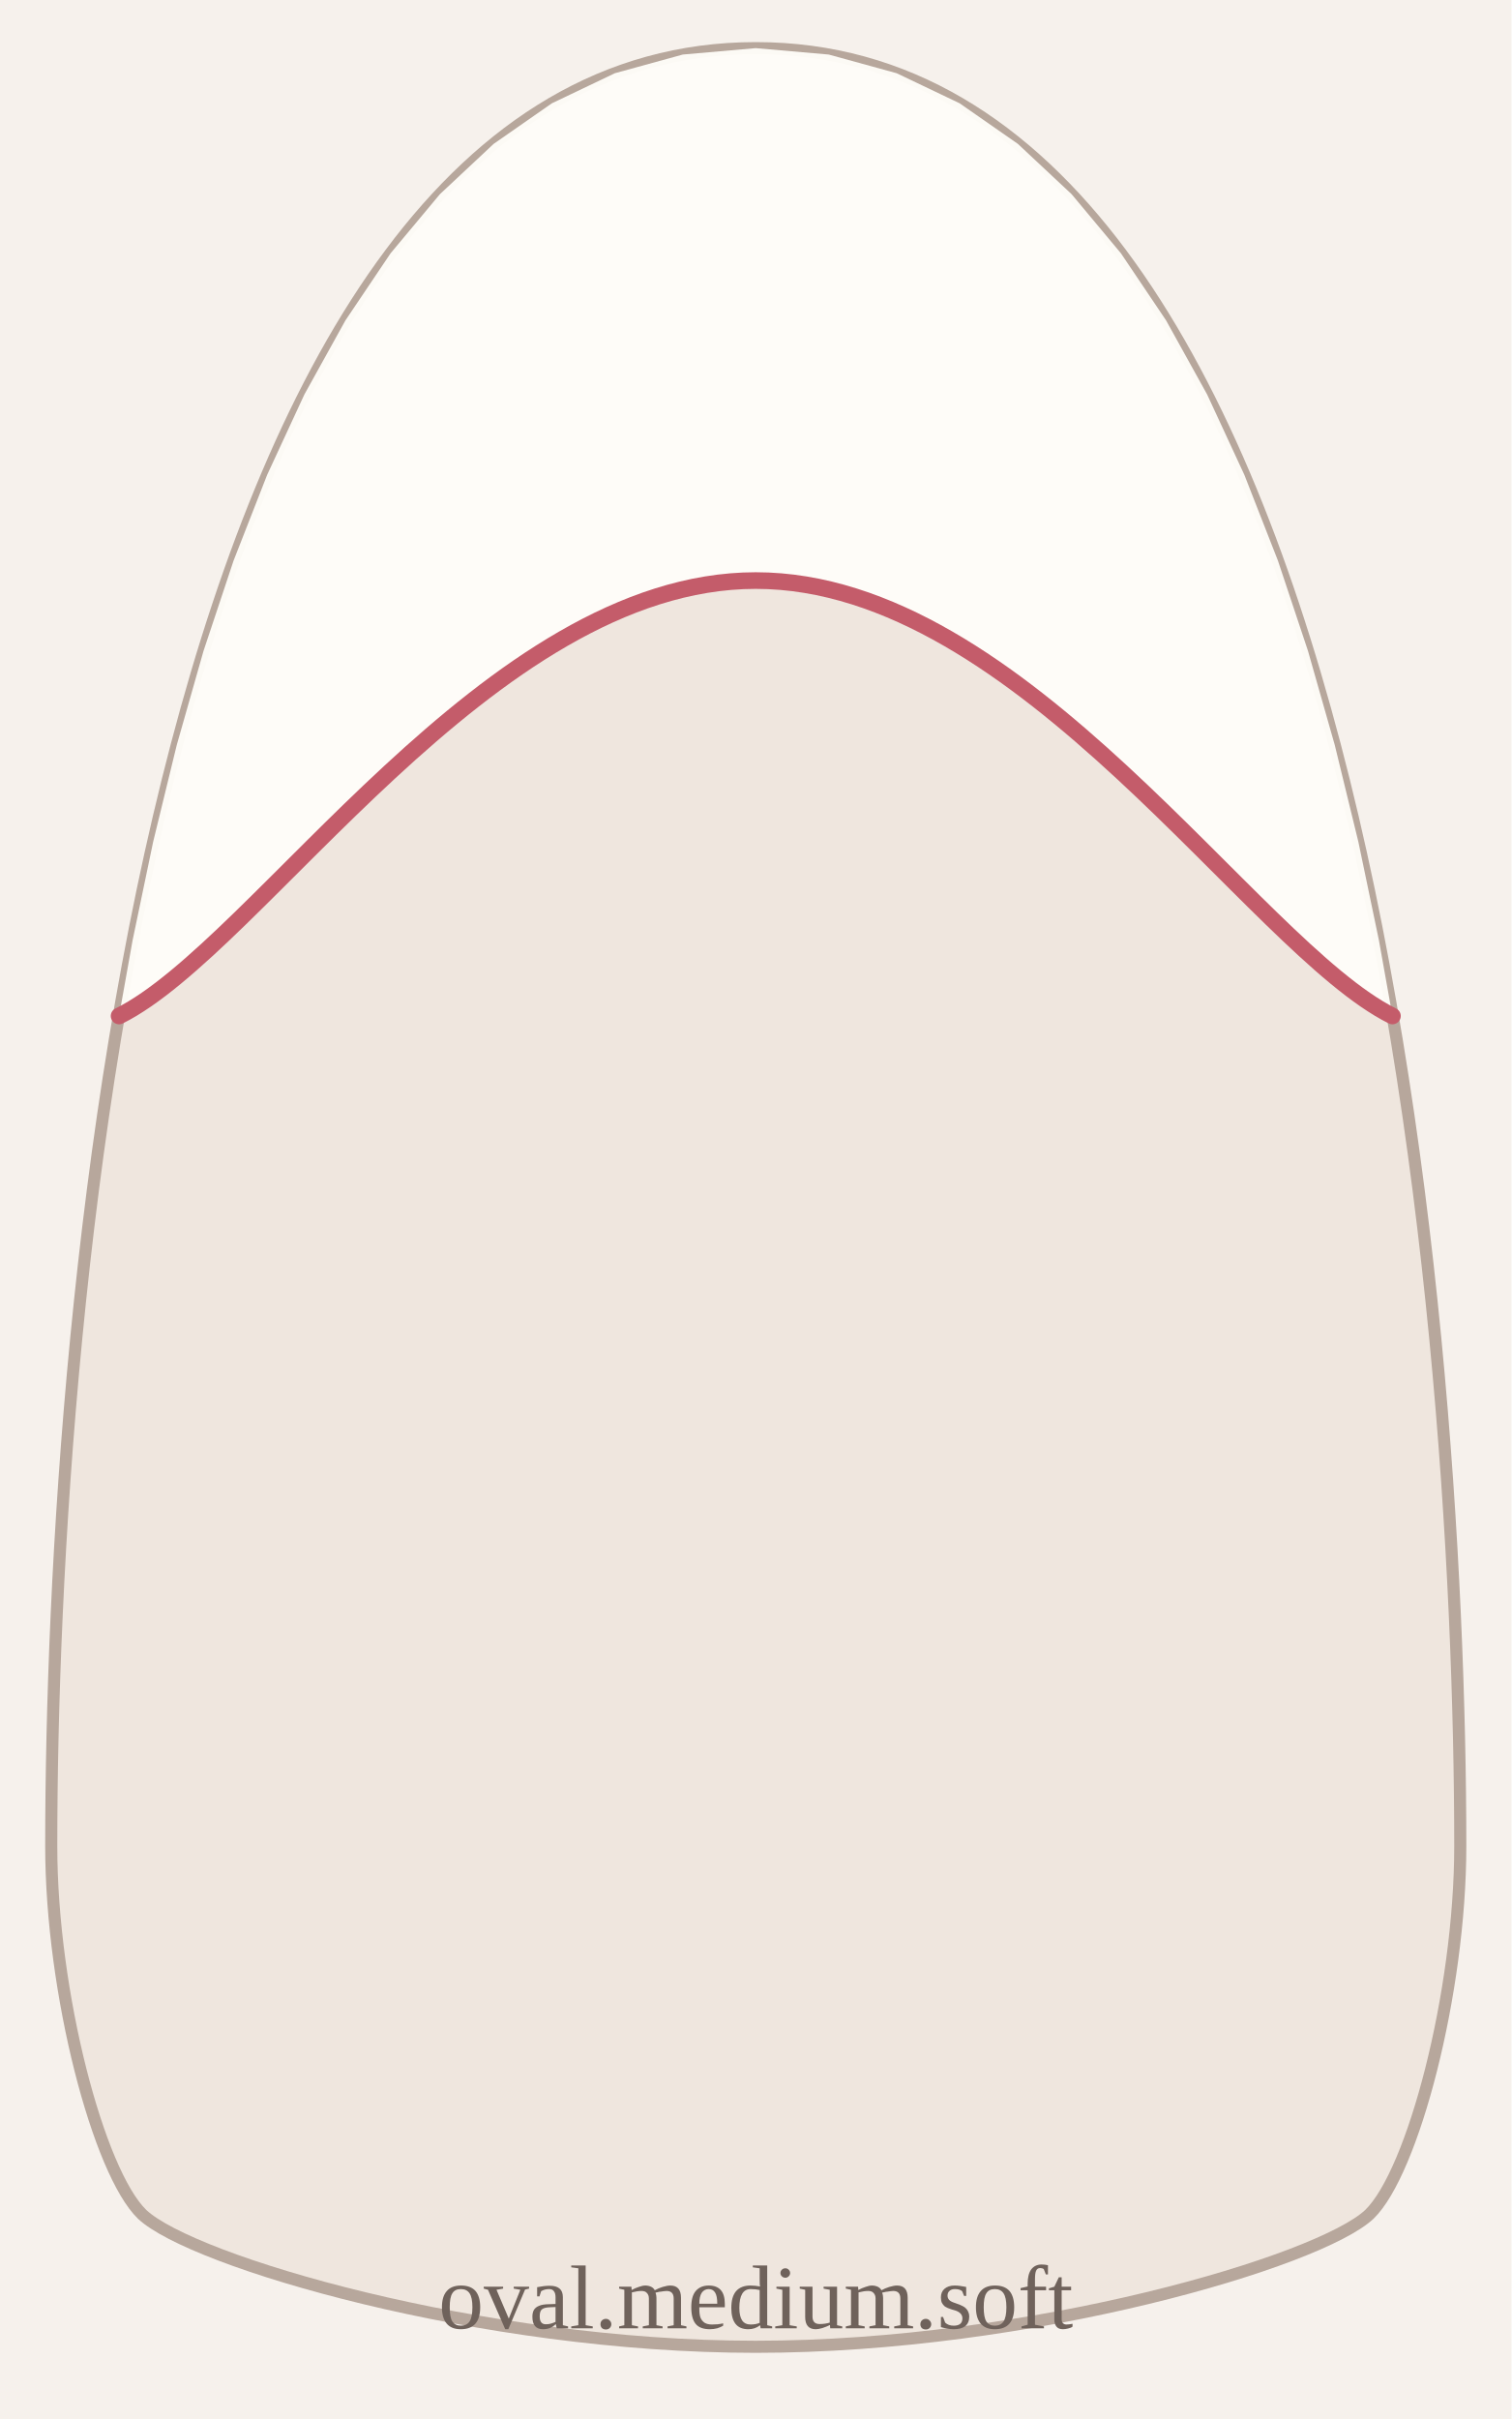
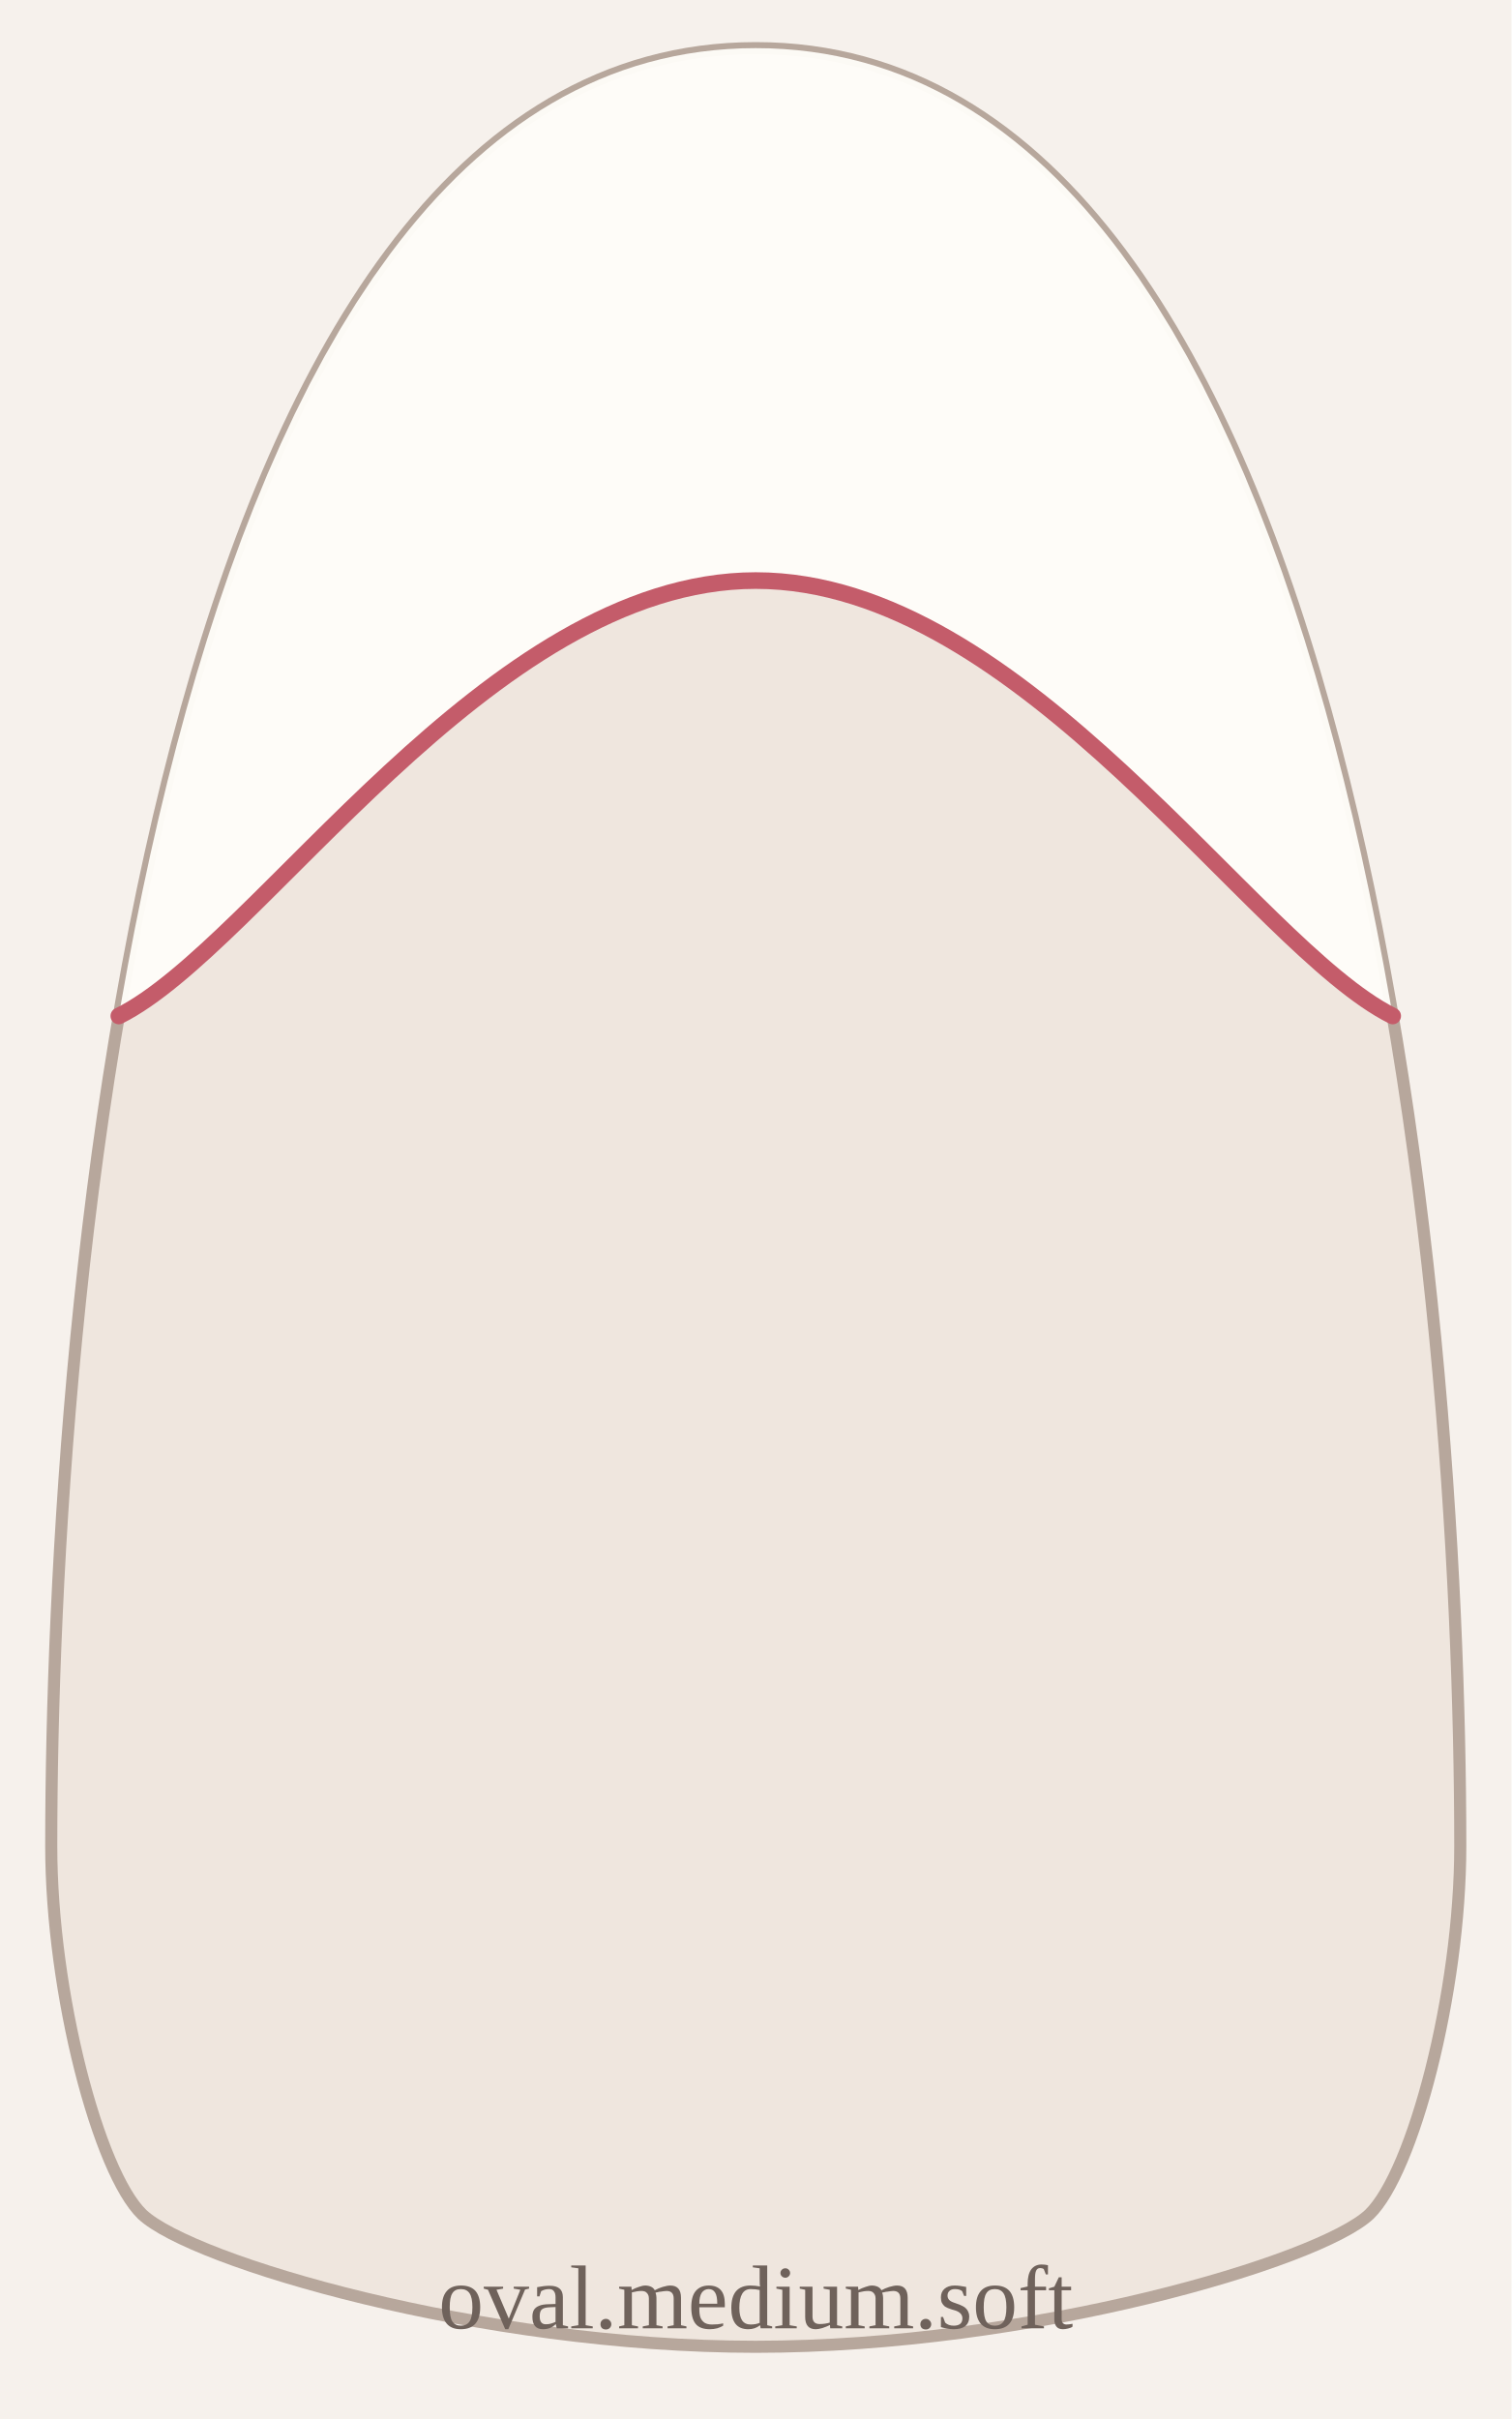
<svg xmlns="http://www.w3.org/2000/svg" viewBox="0 0 100 160" width="200" height="320">
  <rect width="100" height="160" fill="#f6f1ec" />
  <path d="M9.407 146.467 C6.525 143.682 3.39 131.821 3.39 122.109 C3.39 86.448 10 3.184 50 3.184 C90 3.184 96.61 86.448 96.61 122.109 C96.61 131.821 93.475 143.682 90.593 146.467 C87.288 149.573 68.22 155.224 50 155.224 C31.78 155.224 12.712 149.573 9.407 146.467 Z" fill="#efe6de" stroke="#b7a79c" stroke-width="0.8" />
-   <path d="M7.878 67.2 C17.145 62.592 32.309 38.4 50 38.4 C67.691 38.4 82.855 62.592 92.122 67.2 L91.23 62.206 L89.866 55.675 L88.305 49.274 L86.536 43.058 L84.547 37.085 L82.326 31.41 L79.862 26.091 L77.143 21.187 L74.158 16.752 L70.894 12.842 L67.341 9.517 L63.487 6.832 L59.32 4.843 L54.828 3.608 L50 3.184 L45.172 3.608 L40.68 4.843 L36.513 6.832 L32.659 9.517 L29.106 12.842 L25.842 16.752 L22.857 21.187 L20.138 26.091 L17.674 31.41 L15.453 37.083 L13.464 43.058 L11.695 49.274 L10.134 55.675 L8.77 62.206 L7.878 67.2 Z" fill="#fffdf9" fill-opacity="0.96" />
-   <path d="M7.878 67.2 C17.145 62.592 32.309 38.4 50 38.4 C67.691 38.4 82.855 62.592 92.122 67.2" fill="none" stroke="#c45c6a" stroke-width="1.1" stroke-linecap="round" />
+   <path d="M7.861 67.2 C17.132 62.592 32.302 38.4 50 38.4 C67.698 38.4 82.868 62.592 92.139 67.2 L91.988 66.328 L91.542 63.853 L91.07 61.384 L90.572 58.928 L90.047 56.486 L89.495 54.061 L88.914 51.656 L88.305 49.274 L87.667 46.918 L86.998 44.59 L86.299 42.296 L85.569 40.037 L84.808 37.816 L84.014 35.635 L83.186 33.499 L82.326 31.41 L81.431 29.371 L80.501 27.384 L79.536 25.454 L78.535 23.584 L77.497 21.776 L76.422 20.032 L75.309 18.355 L74.158 16.752 L73.567 15.976 L72.967 15.221 L72.357 14.485 L71.737 13.766 L71.107 13.07 L70.466 12.394 L69.816 11.738 L69.155 11.102 L68.484 10.49 L67.802 9.899 L67.11 9.33 L66.407 8.784 L65.693 8.259 L64.969 7.76 L64.233 7.283 L63.487 6.832 L62.73 6.403 L61.962 6.002 L61.182 5.624 L60.392 5.272 L59.59 4.946 L58.776 4.646 L57.952 4.373 L57.115 4.128 L56.267 3.91 L55.408 3.72 L54.536 3.557 L53.653 3.424 L52.758 3.32 L51.851 3.245 L50.931 3.198 L50 3.184 L49.069 3.198 L48.149 3.245 L47.242 3.32 L46.347 3.424 L45.464 3.557 L44.592 3.72 L43.733 3.91 L42.885 4.128 L42.048 4.373 L41.224 4.646 L40.41 4.946 L39.608 5.272 L38.818 5.624 L38.038 6.002 L37.27 6.403 L36.513 6.832 L35.767 7.283 L35.031 7.76 L34.307 8.259 L33.593 8.784 L32.89 9.33 L32.198 9.899 L31.516 10.49 L30.845 11.102 L30.184 11.738 L29.534 12.394 L28.893 13.07 L28.263 13.766 L27.643 14.485 L27.033 15.221 L26.433 15.976 L25.842 16.752 L24.691 18.355 L23.578 20.032 L22.503 21.776 L21.465 23.584 L20.464 25.454 L19.499 27.384 L18.569 29.371 L17.674 31.41 L16.814 33.499 L15.986 35.635 L15.192 37.816 L14.431 40.037 L13.701 42.296 L13.002 44.59 L12.333 46.918 L11.695 49.274 L11.086 51.656 L10.505 54.061 L9.953 56.486 L9.428 58.928 L8.93 61.384 L8.458 63.853 L8.012 66.328 L7.861 67.2 Z" fill="#fffdf9" fill-opacity="0.96" />
+   <path d="M7.861 67.2 C17.132 62.592 32.302 38.4 50 38.4 C67.698 38.4 82.868 62.592 92.139 67.2" fill="none" stroke="#c45c6a" stroke-width="1.1" stroke-linecap="round" />
  <text x="50" y="154" text-anchor="middle" font-size="6" fill="#6f625b">oval.medium.soft</text>
</svg>
